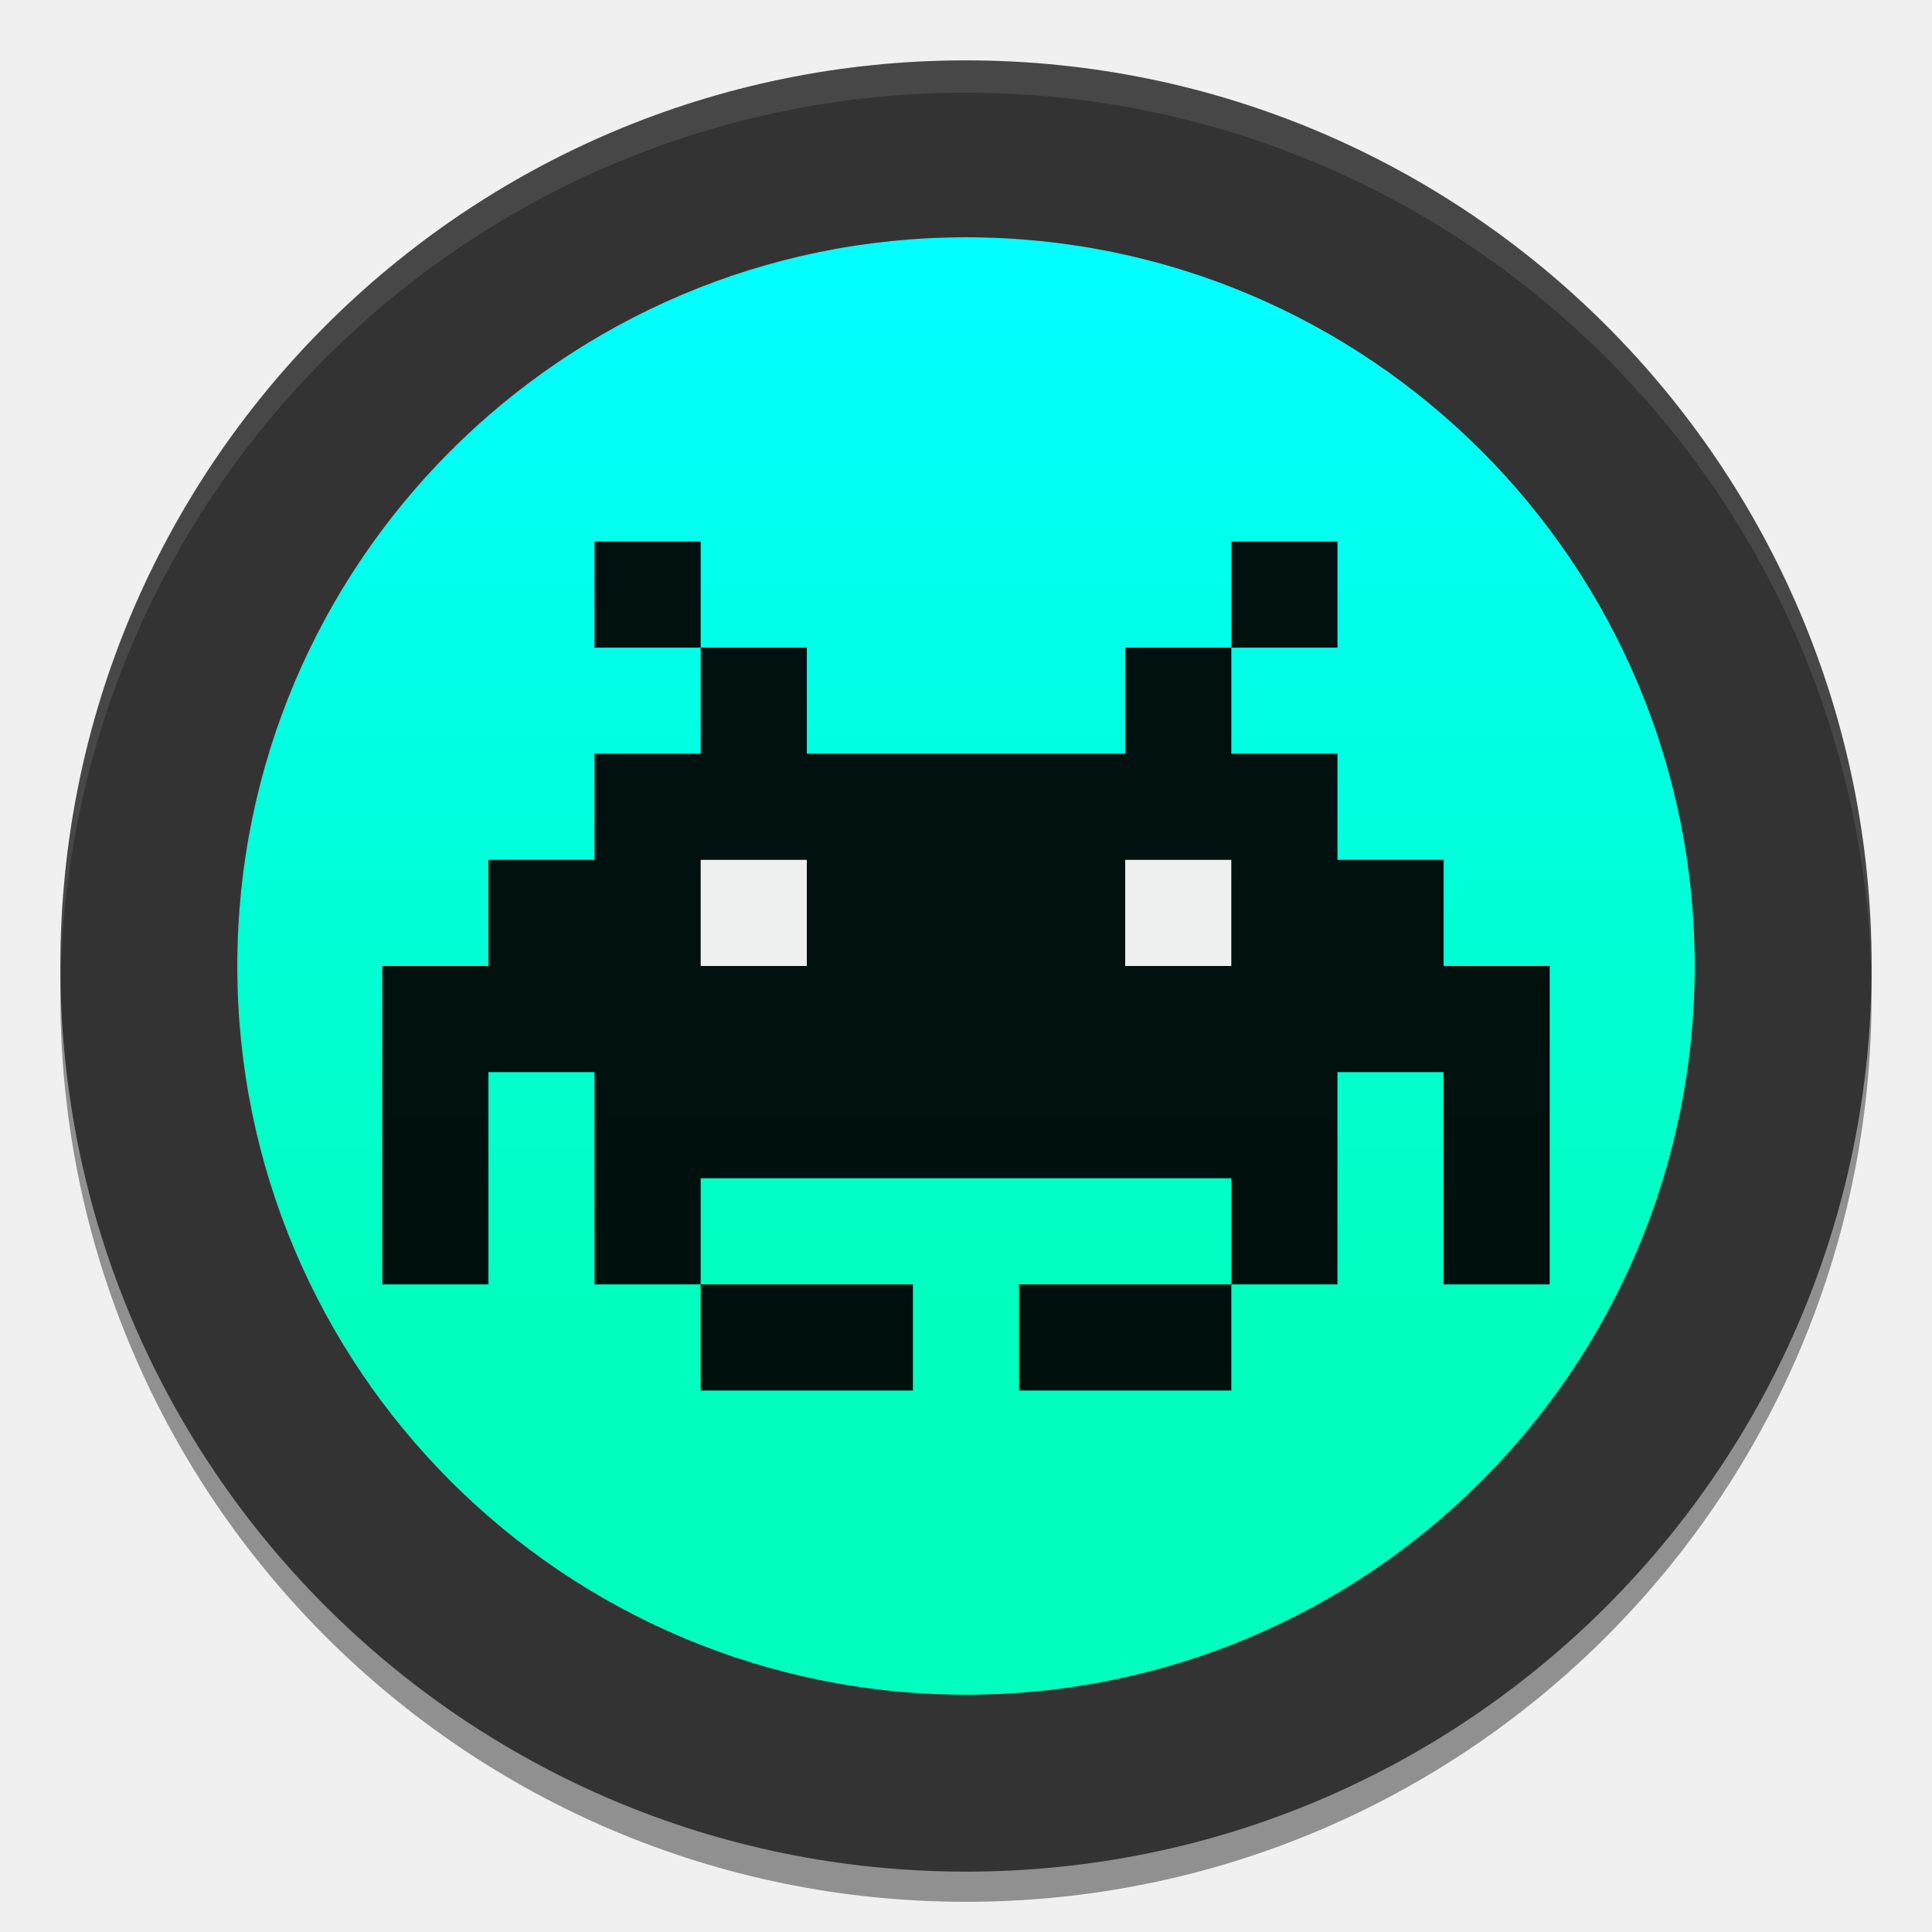
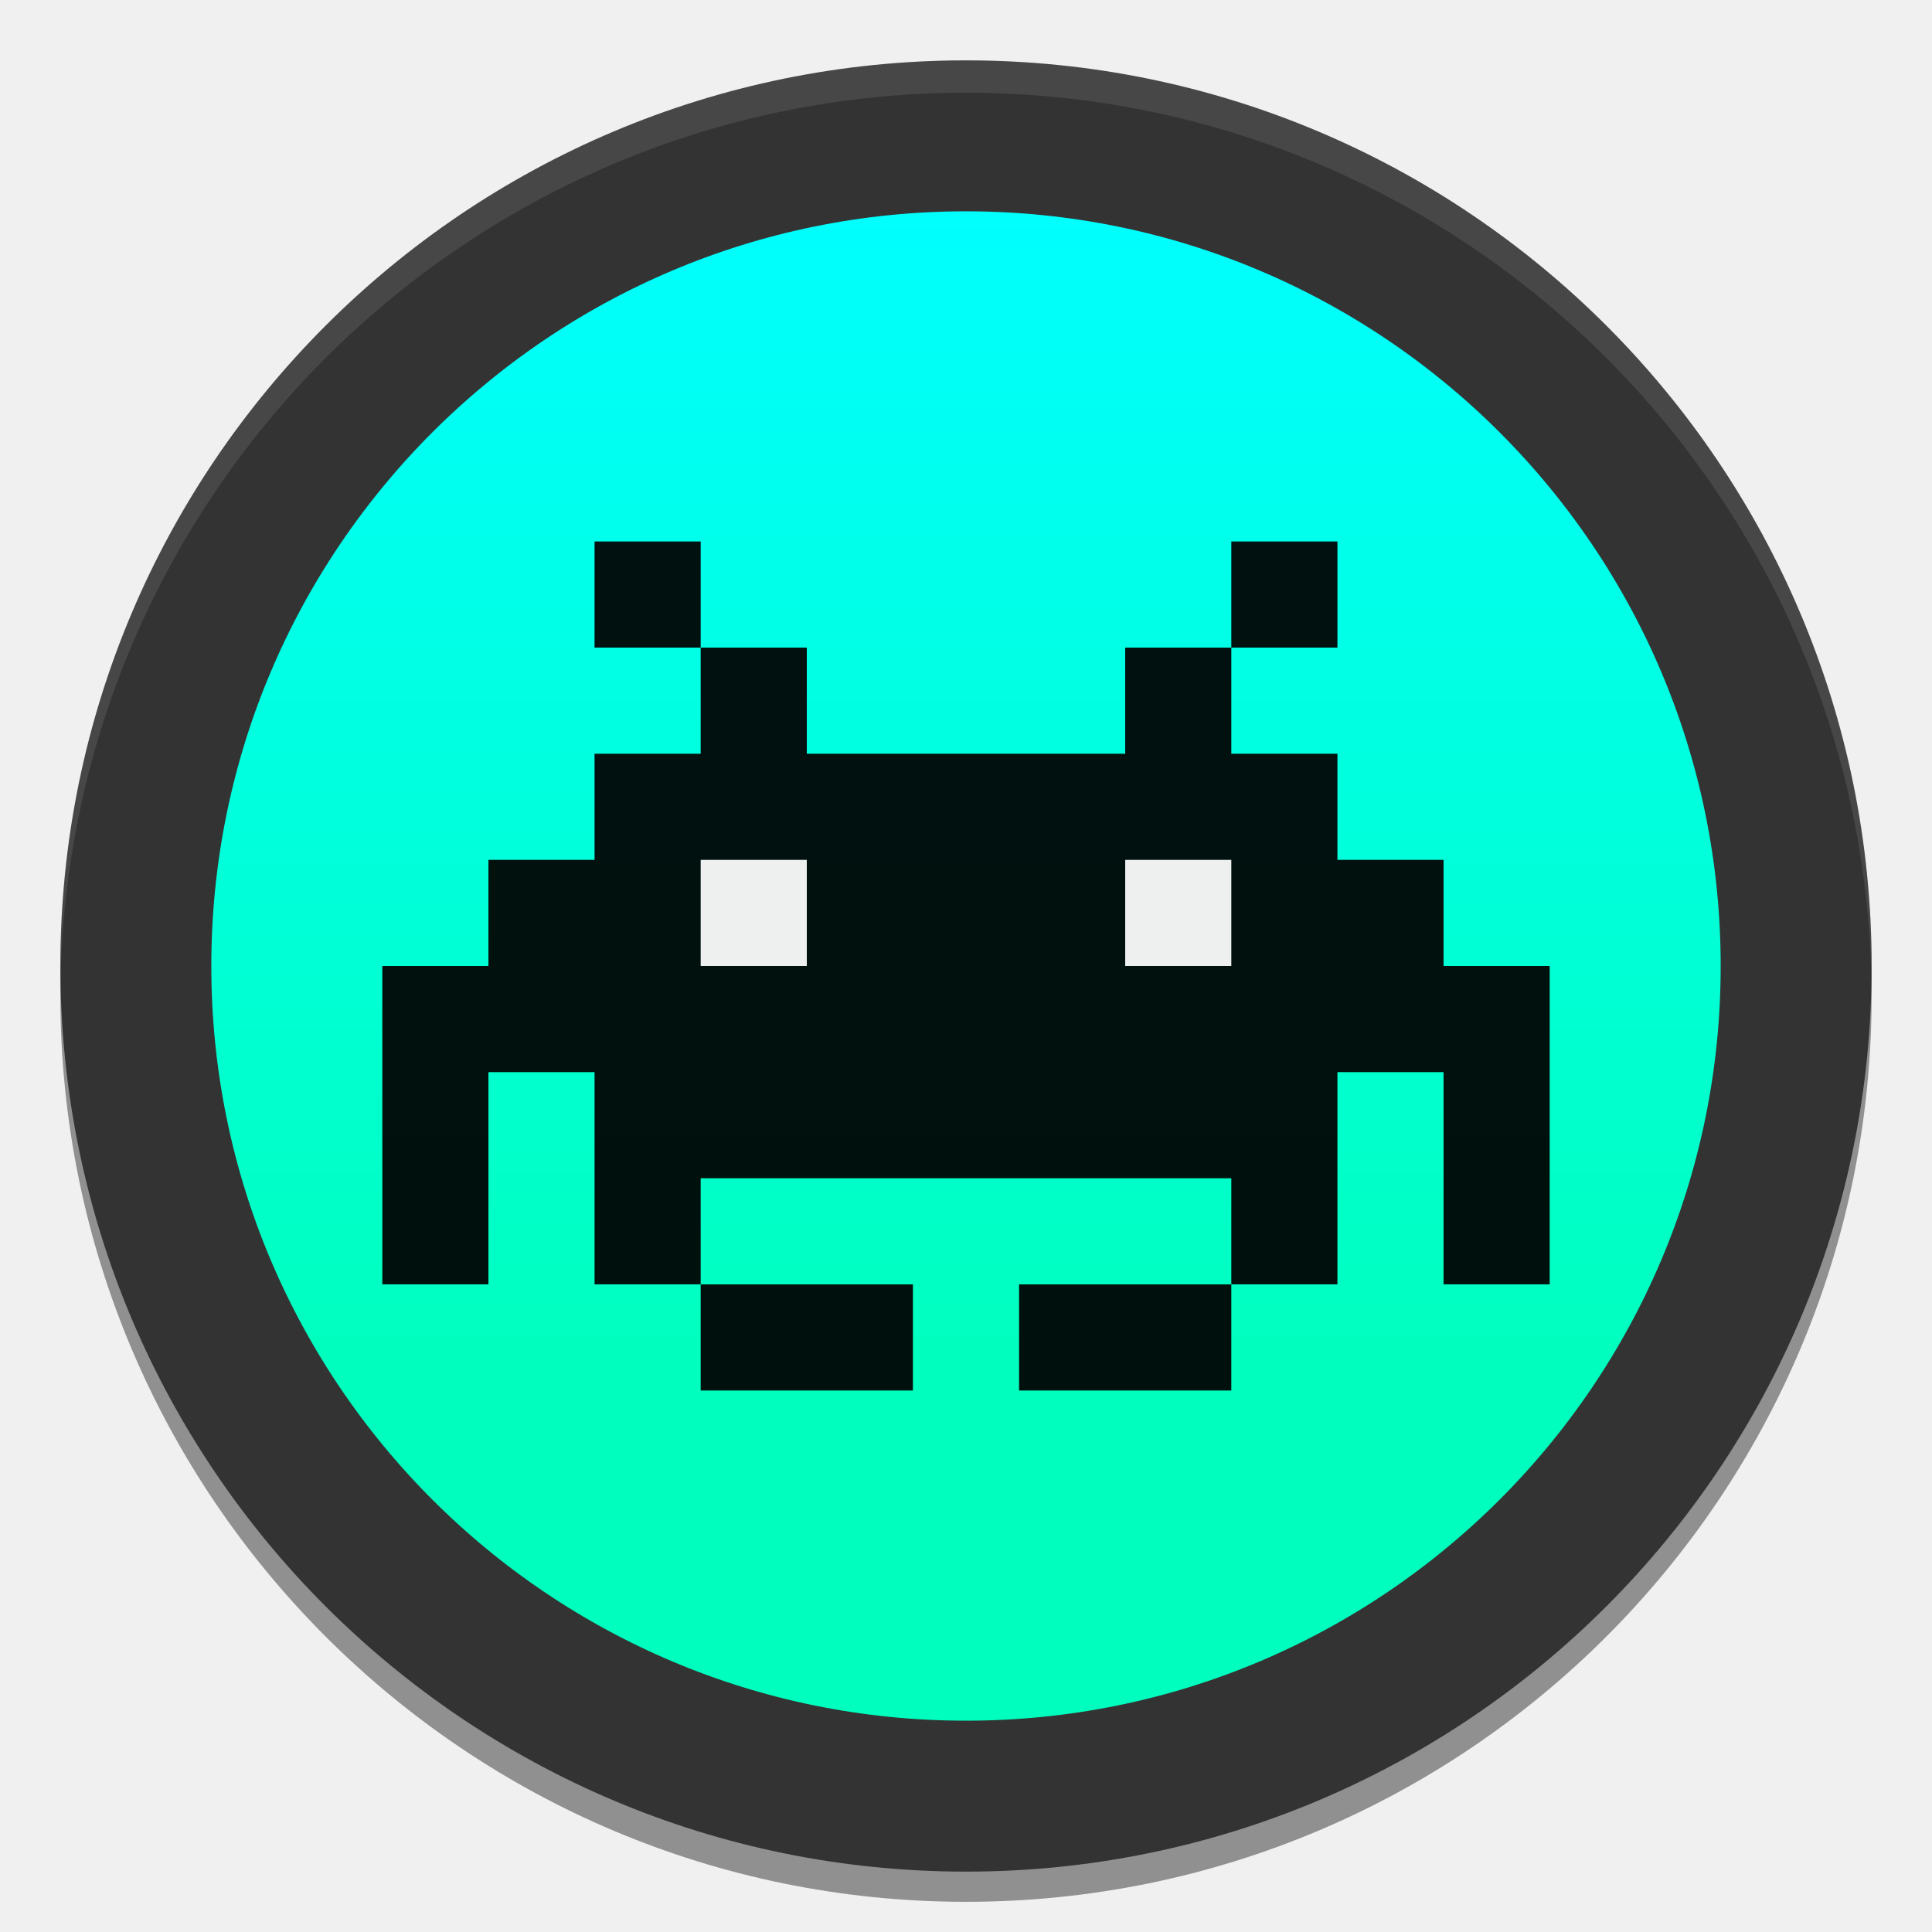
<svg xmlns="http://www.w3.org/2000/svg" xmlns:xlink="http://www.w3.org/1999/xlink" enable-background="new" id="SVGRoot" version="1.1" viewBox="0 0 256 256" height="256px" width="256px">
  <defs id="defs3885">
    <linearGradient id="linearGradient866">
      <stop style="stop-color:#00ffbe;stop-opacity:1;" offset="0" id="stop862" />
      <stop style="stop-color:#00ffff;stop-opacity:1" offset="1" id="stop864" />
    </linearGradient>
-     <linearGradient xlink:href="#linearGradient866" id="linearGradient868" x1="-98.253" y1="-26.287" x2="39.073" y2="-26.287" gradientUnits="userSpaceOnUse" gradientTransform="translate(-75.9933,154.3049)" />
+     <linearGradient xlink:href="#linearGradient866" id="linearGradient868" x1="-98.253" y1="-26.287" x2="39.073" y2="-26.287" gradientUnits="userSpaceOnUse" gradientTransform="matrix(1.139159,0,0,1.139159,-68.75554,157.9455)" />
  </defs>
  <g id="layer1" style="display:inline">
    <g id="layer6" style="display:inline;opacity:0.4">
      <path id="circle1716" style="display:inline;fill:#000000;fill-opacity:1;stroke-width:1.267" d="M 127.697,12 A 120,120 0 0 0 8,132 120,120 0 0 0 128,252 120,120 0 0 0 248,132 120,120 0 0 0 128,12 a 120,120 0 0 0 -0.303,0 z" />
    </g>
    <g style="display:inline" id="layer2">
-       <circle style="fill:url(#linearGradient868);fill-opacity:1;stroke-width:10.296;stroke-linecap:round;stroke-linejoin:round;paint-order:stroke markers fill" id="path850" cx="-128" cy="128.018" r="96.562" transform="rotate(-90)" />
-     </g>
-     <g style="display:inline" id="layer4">
-       <path d="M 127.696,8 A 120,120 0 0 0 8,128 120,120 0 0 0 128,248 120,120 0 0 0 248,128 120,120 0 0 0 128,8 a 120,120 0 0 0 -0.304,0 z M 128,31.438 A 96.562,96.562 0 0 1 224.562,128 96.562,96.562 0 0 1 128,224.563 96.562,96.562 0 0 1 31.438,128 96.562,96.562 0 0 1 128,31.438 Z" style="display:inline;opacity:1;fill:#333333;stroke-width:0.107" id="path357" />
+       <circle style="fill:url(#linearGradient868);fill-opacity:1;stroke:#333333;stroke-width:20;stroke-linecap:round;stroke-linejoin:round;stroke-miterlimit:4;stroke-dasharray:none;paint-order:normal" id="path850" cx="-128" cy="128" r="110" transform="rotate(-90)" />
    </g>
    <g id="layer5" style="display:inline;opacity:0.1">
      <path id="circle1726" style="display:inline;fill:#ffffff;fill-opacity:1;stroke-width:1.267" d="M 127.697,8 A 120,120 0 0 0 8,128 120,120 0 0 0 8.019,130.137 120,120 0 0 1 127.697,12.286 120,120 0 0 1 128,12.286 120,120 0 0 1 247.981,130.13 120,120 0 0 0 248,128 120,120 0 0 0 128,8 a 120,120 0 0 0 -0.303,0 z" />
    </g>
  </g>
  <g style="display:inline" id="layer3">
-     <path d="m 78.781,71.75 v 14.062 h 14.062 V 71.75 Z m 14.062,14.062 V 99.875 h -14.062 v 14.062 h -14.062 v 14.062 h -14.062 v 14.062 14.062 14.062 h 14.062 v -14.062 -14.062 h 14.062 v 14.062 14.062 h 14.062 v -14.062 h 70.312 v 14.062 h 14.062 v -14.062 -14.062 h 14.062 v 14.062 14.062 h 14.062 v -14.062 -14.062 -14.062 h -14.062 v -14.062 h -14.062 V 99.875 h -14.062 V 85.813 h -14.062 V 99.875 h -42.188 V 85.813 Z m 70.312,0 h 14.062 V 71.75 h -14.062 z m 0,84.375 h -14.062 -14.062 v 14.062 h 14.062 14.062 z m -70.312,0 v 14.062 h 14.062 14.062 v -14.062 h -14.062 z" style="opacity:0.93;fill:#000000;stroke-width:0.13" id="rect112" />
-     <path d="m 92.844,113.938 v 14.062 h 14.062 v -14.062 z m 56.25,0 v 14.062 h 14.062 v -14.062 z" style="display:inline;opacity:0.93;fill:#ffffff;stroke-width:0.052" id="rect131-7-93" />
+     <g id="g847">
+       <path d="m 78.781,71.75 v 14.062 h 14.062 V 71.75 Z m 14.062,14.062 V 99.875 h -14.062 v 14.062 h -14.062 v 14.062 h -14.062 v 14.062 14.062 14.062 h 14.062 v -14.062 -14.062 h 14.062 v 14.062 14.062 h 14.062 v -14.062 h 70.312 v 14.062 h 14.062 v -14.062 -14.062 h 14.062 v 14.062 14.062 h 14.062 v -14.062 -14.062 -14.062 h -14.062 v -14.062 h -14.062 V 99.875 h -14.062 V 85.813 h -14.062 V 99.875 h -42.188 V 85.813 Z m 70.312,0 h 14.062 V 71.75 h -14.062 z m 0,84.375 h -14.062 -14.062 v 14.062 h 14.062 14.062 z m -70.312,0 v 14.062 h 14.062 14.062 v -14.062 h -14.062 z" style="opacity:0.93;fill:#000000;stroke-width:0.13" id="rect112" />
+       <path d="m 92.844,113.938 v 14.062 h 14.062 v -14.062 z m 56.25,0 v 14.062 h 14.062 v -14.062 z" style="display:inline;opacity:0.93;fill:#ffffff;stroke-width:0.052" id="rect131-7-93" />
+     </g>
  </g>
</svg>
